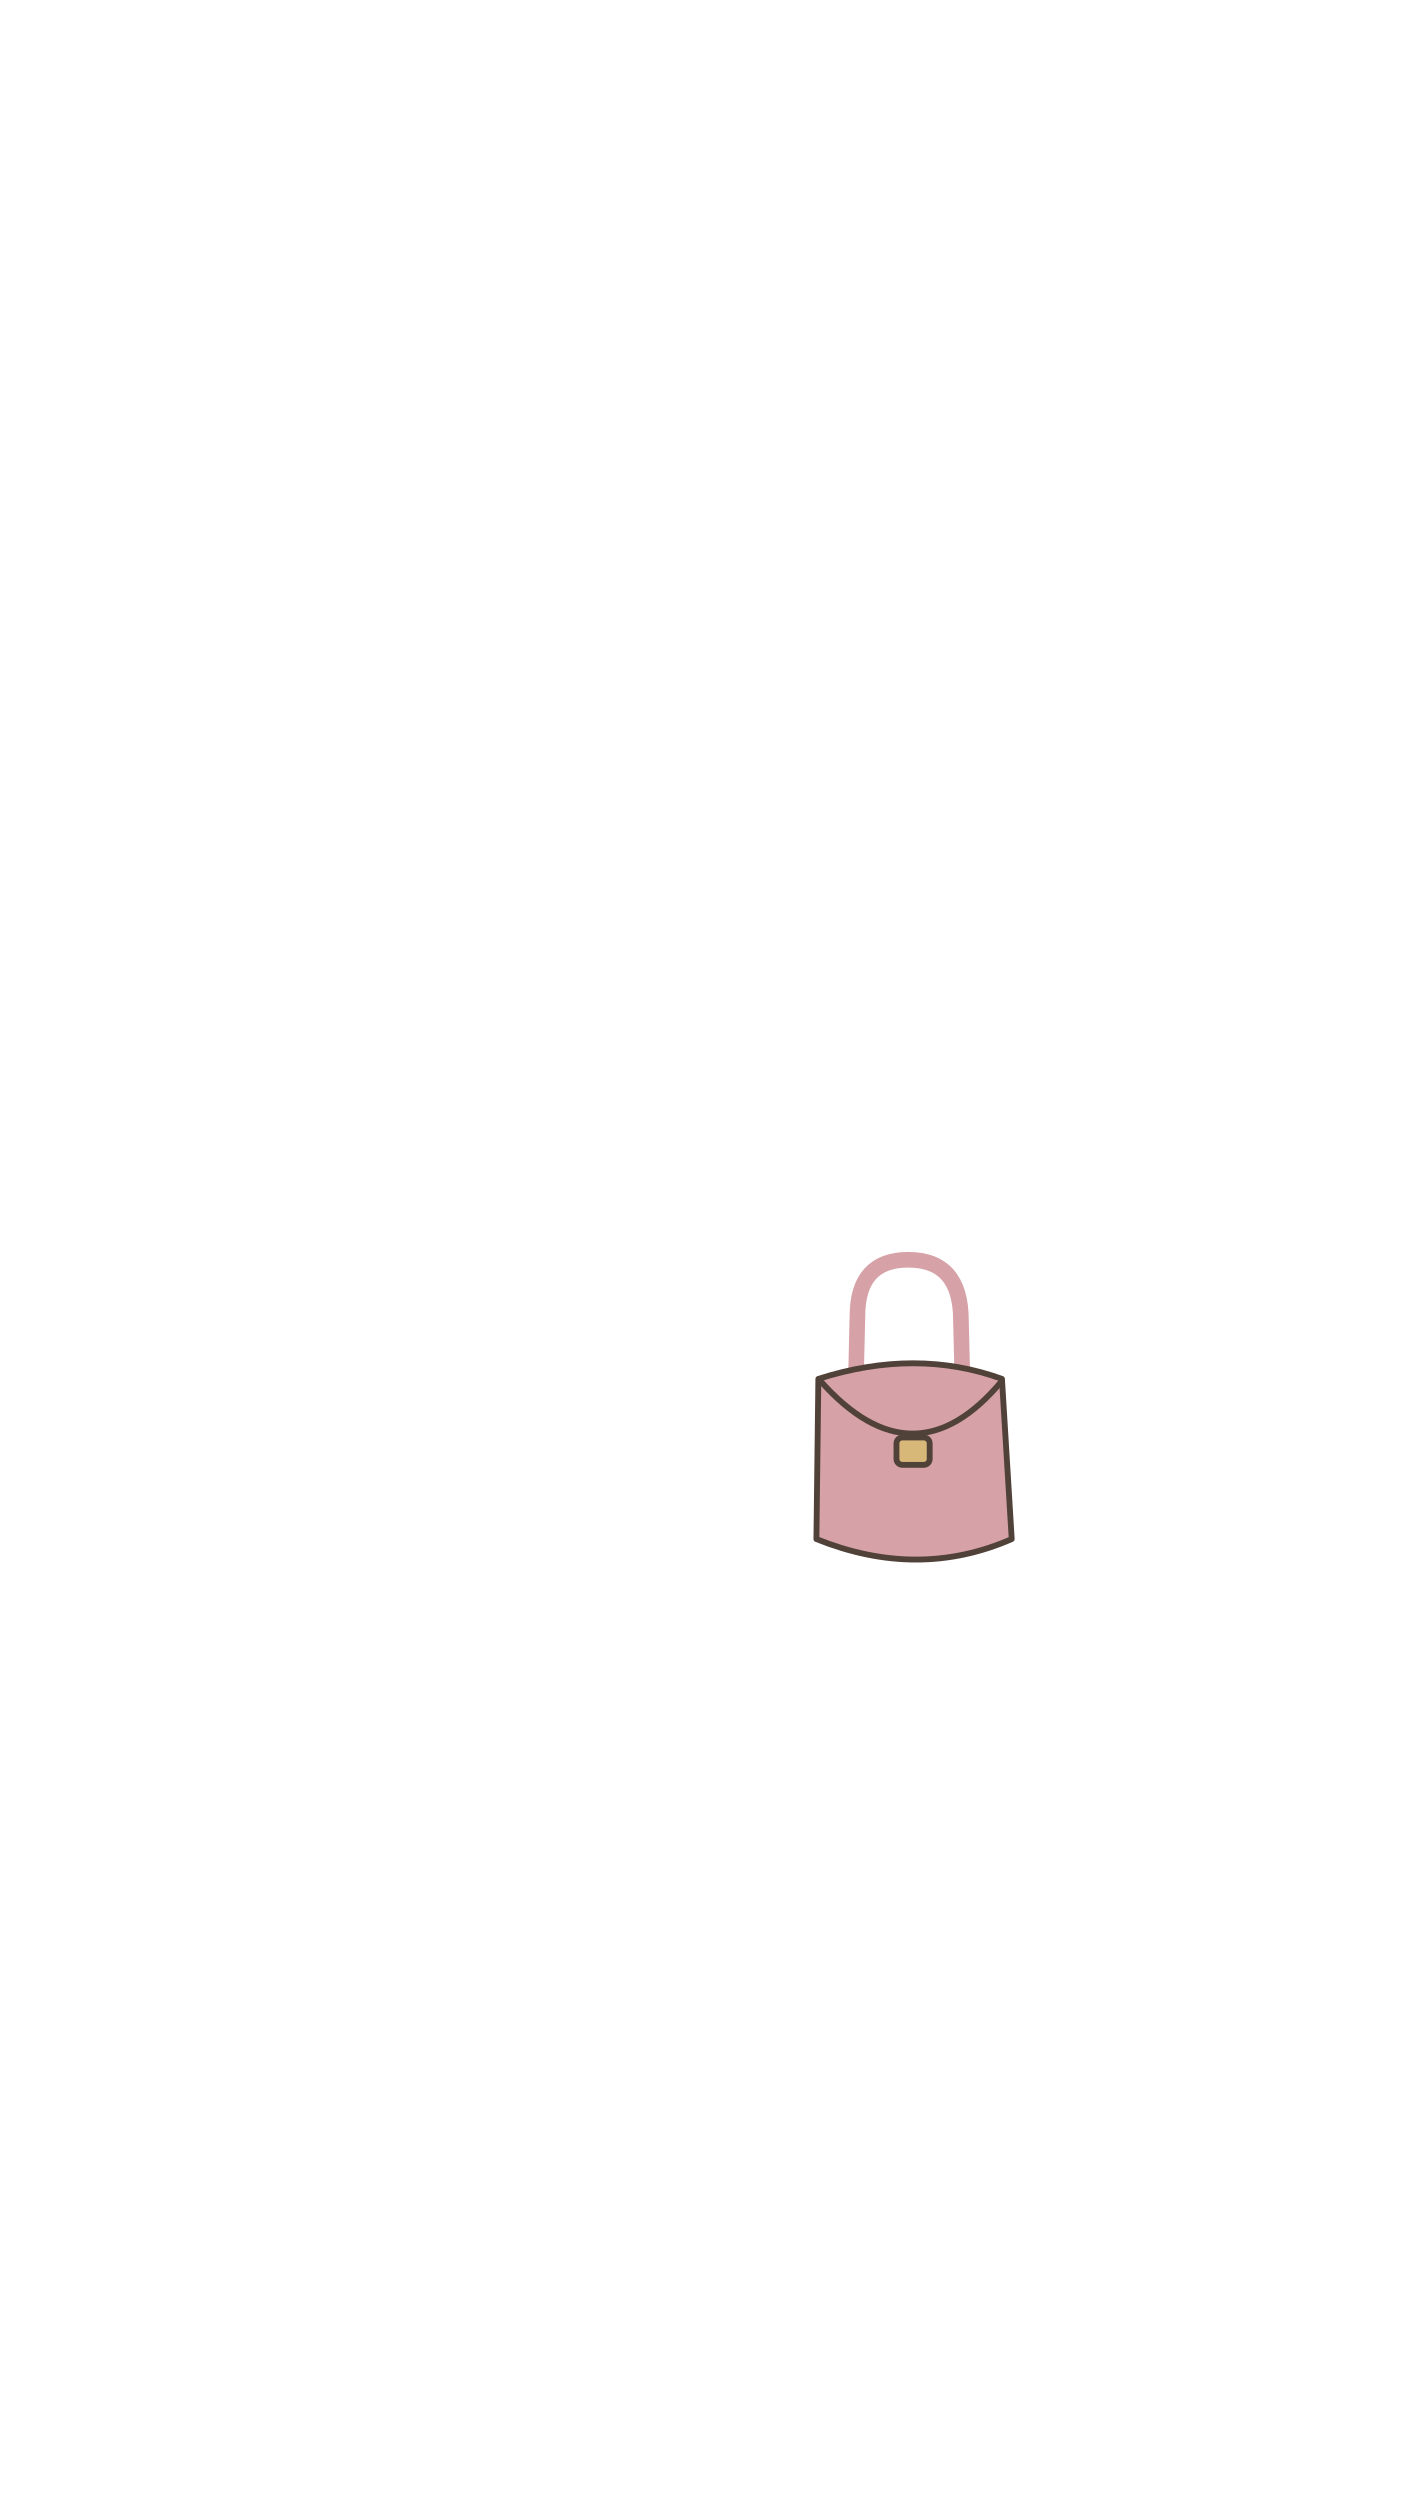
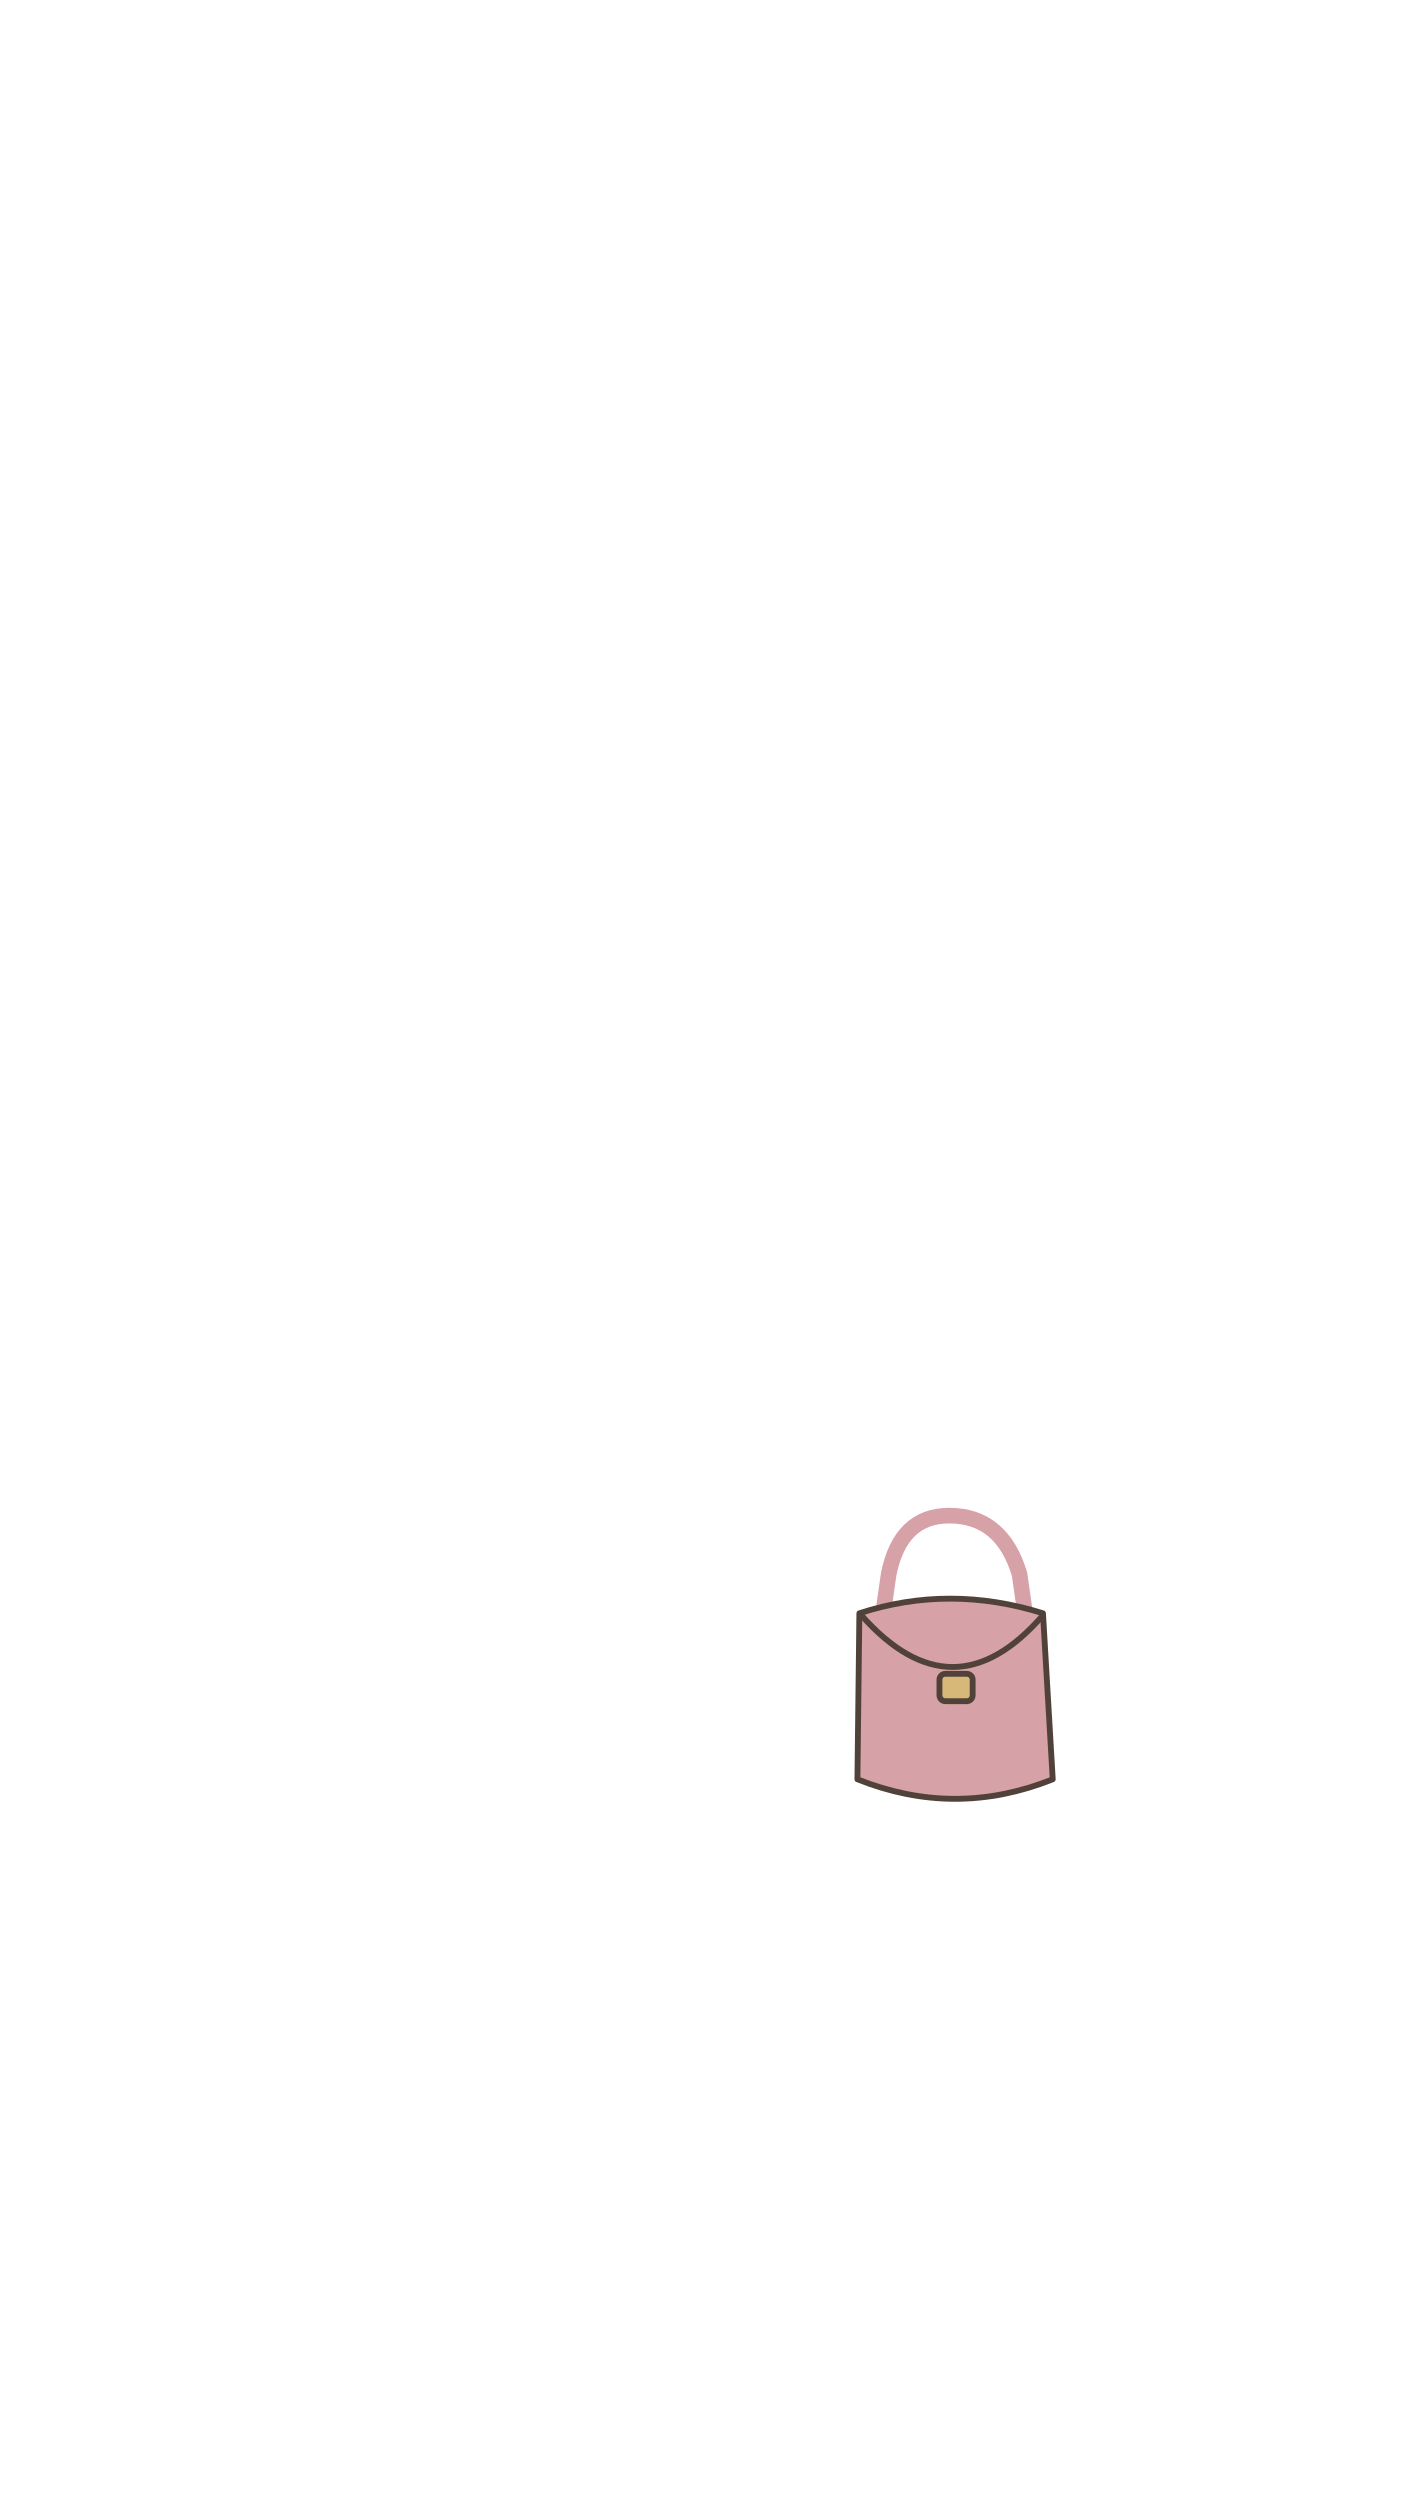
<svg xmlns="http://www.w3.org/2000/svg" width="720" height="1280" viewBox="0 0 720 1280" fill="none">
  <g stroke="#514239" stroke-width="3" stroke-linecap="round" stroke-linejoin="round">
-     <path d="M438 716 L439 674 Q439 645 465 645 Q492 645 492 676 L493 716" fill="none" stroke="#d6a1a7" stroke-width="8" />
-     <path d="M419 706 Q469 690 513 706 L518 788 Q470 809 418 788Z" fill="#d6a1a7" />
-     <path d="M420 707 Q468 761 513 707" fill="none" />
-     <rect x="459" y="736" width="17" height="14" rx="3" fill="#d8b879" />
+     <path d="M451 834 L455 806 Q461 776 486 776 Q513 776 522 806 L526 834" fill="none" data-part="handle" stroke="#d6a1a7" stroke-width="8" />
+     <path d="M440 826 Q486 811 534 826 L539 911 Q489 931 439 911Z" fill="#d6a1a7" />
+     <path d="M441 827 Q488 880 534 827" fill="none" />
+     <rect x="481" y="857" width="17" height="14" rx="3" fill="#d8b879" />
  </g>
</svg>
